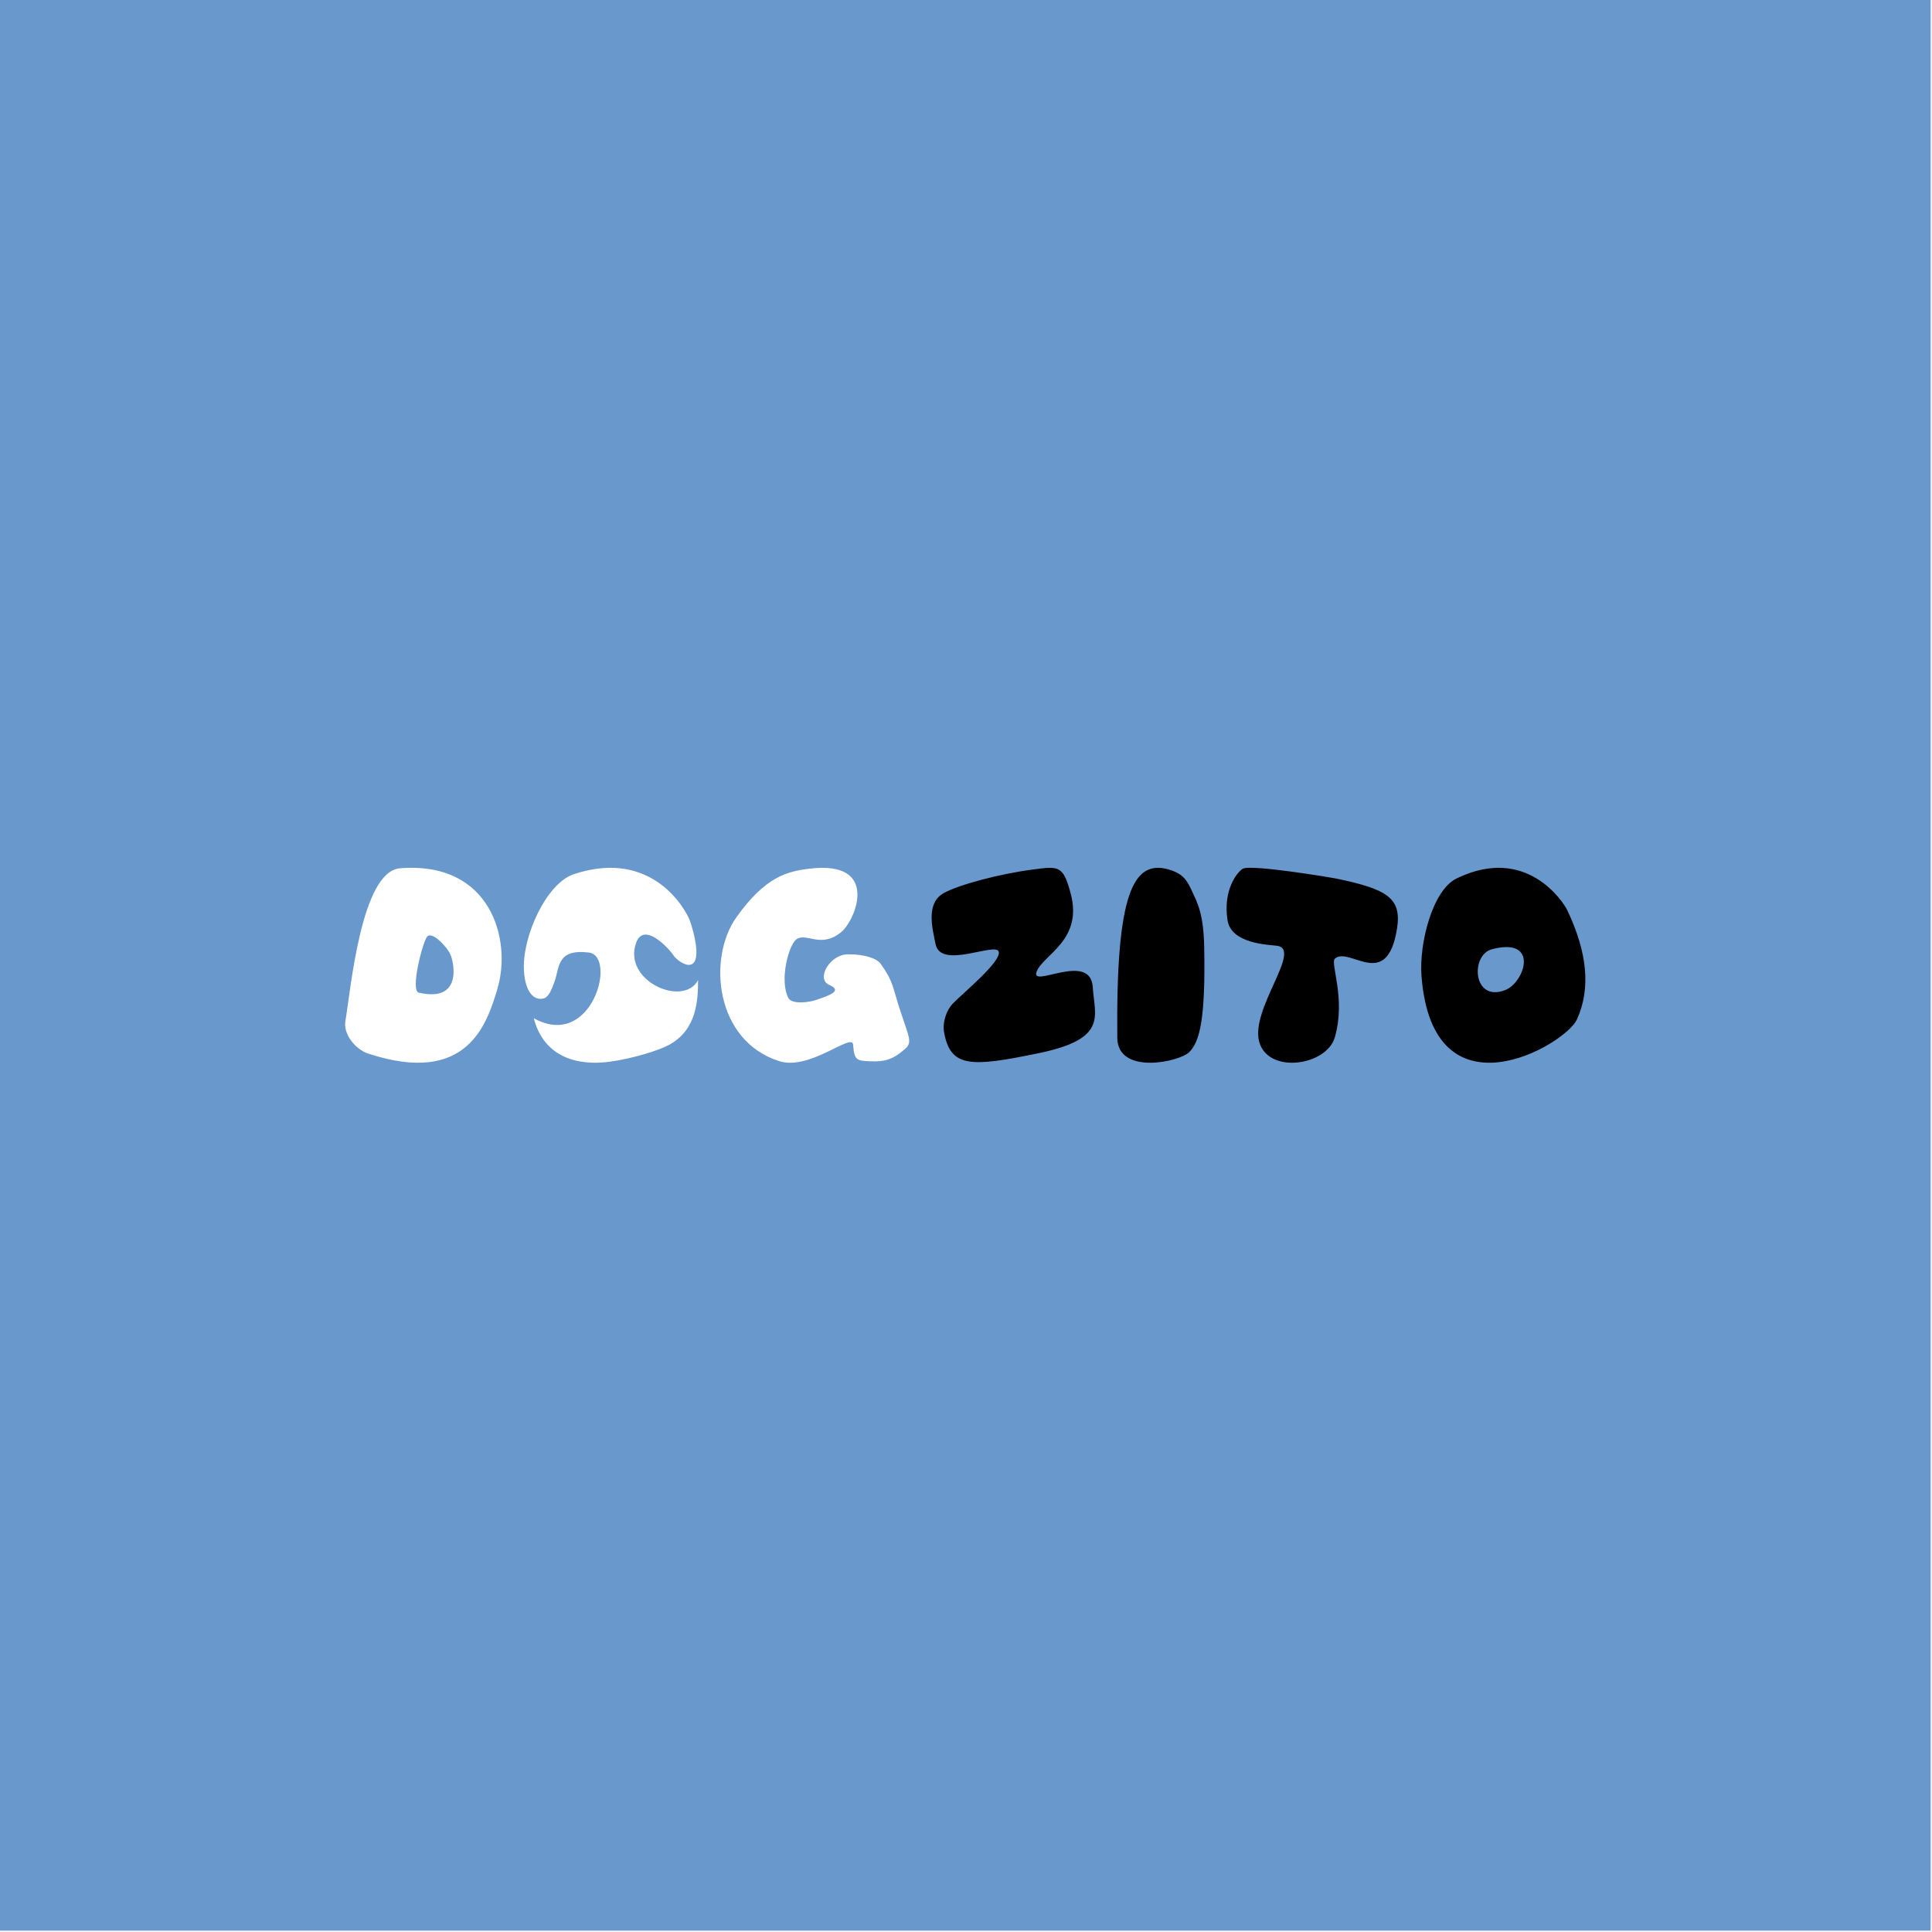
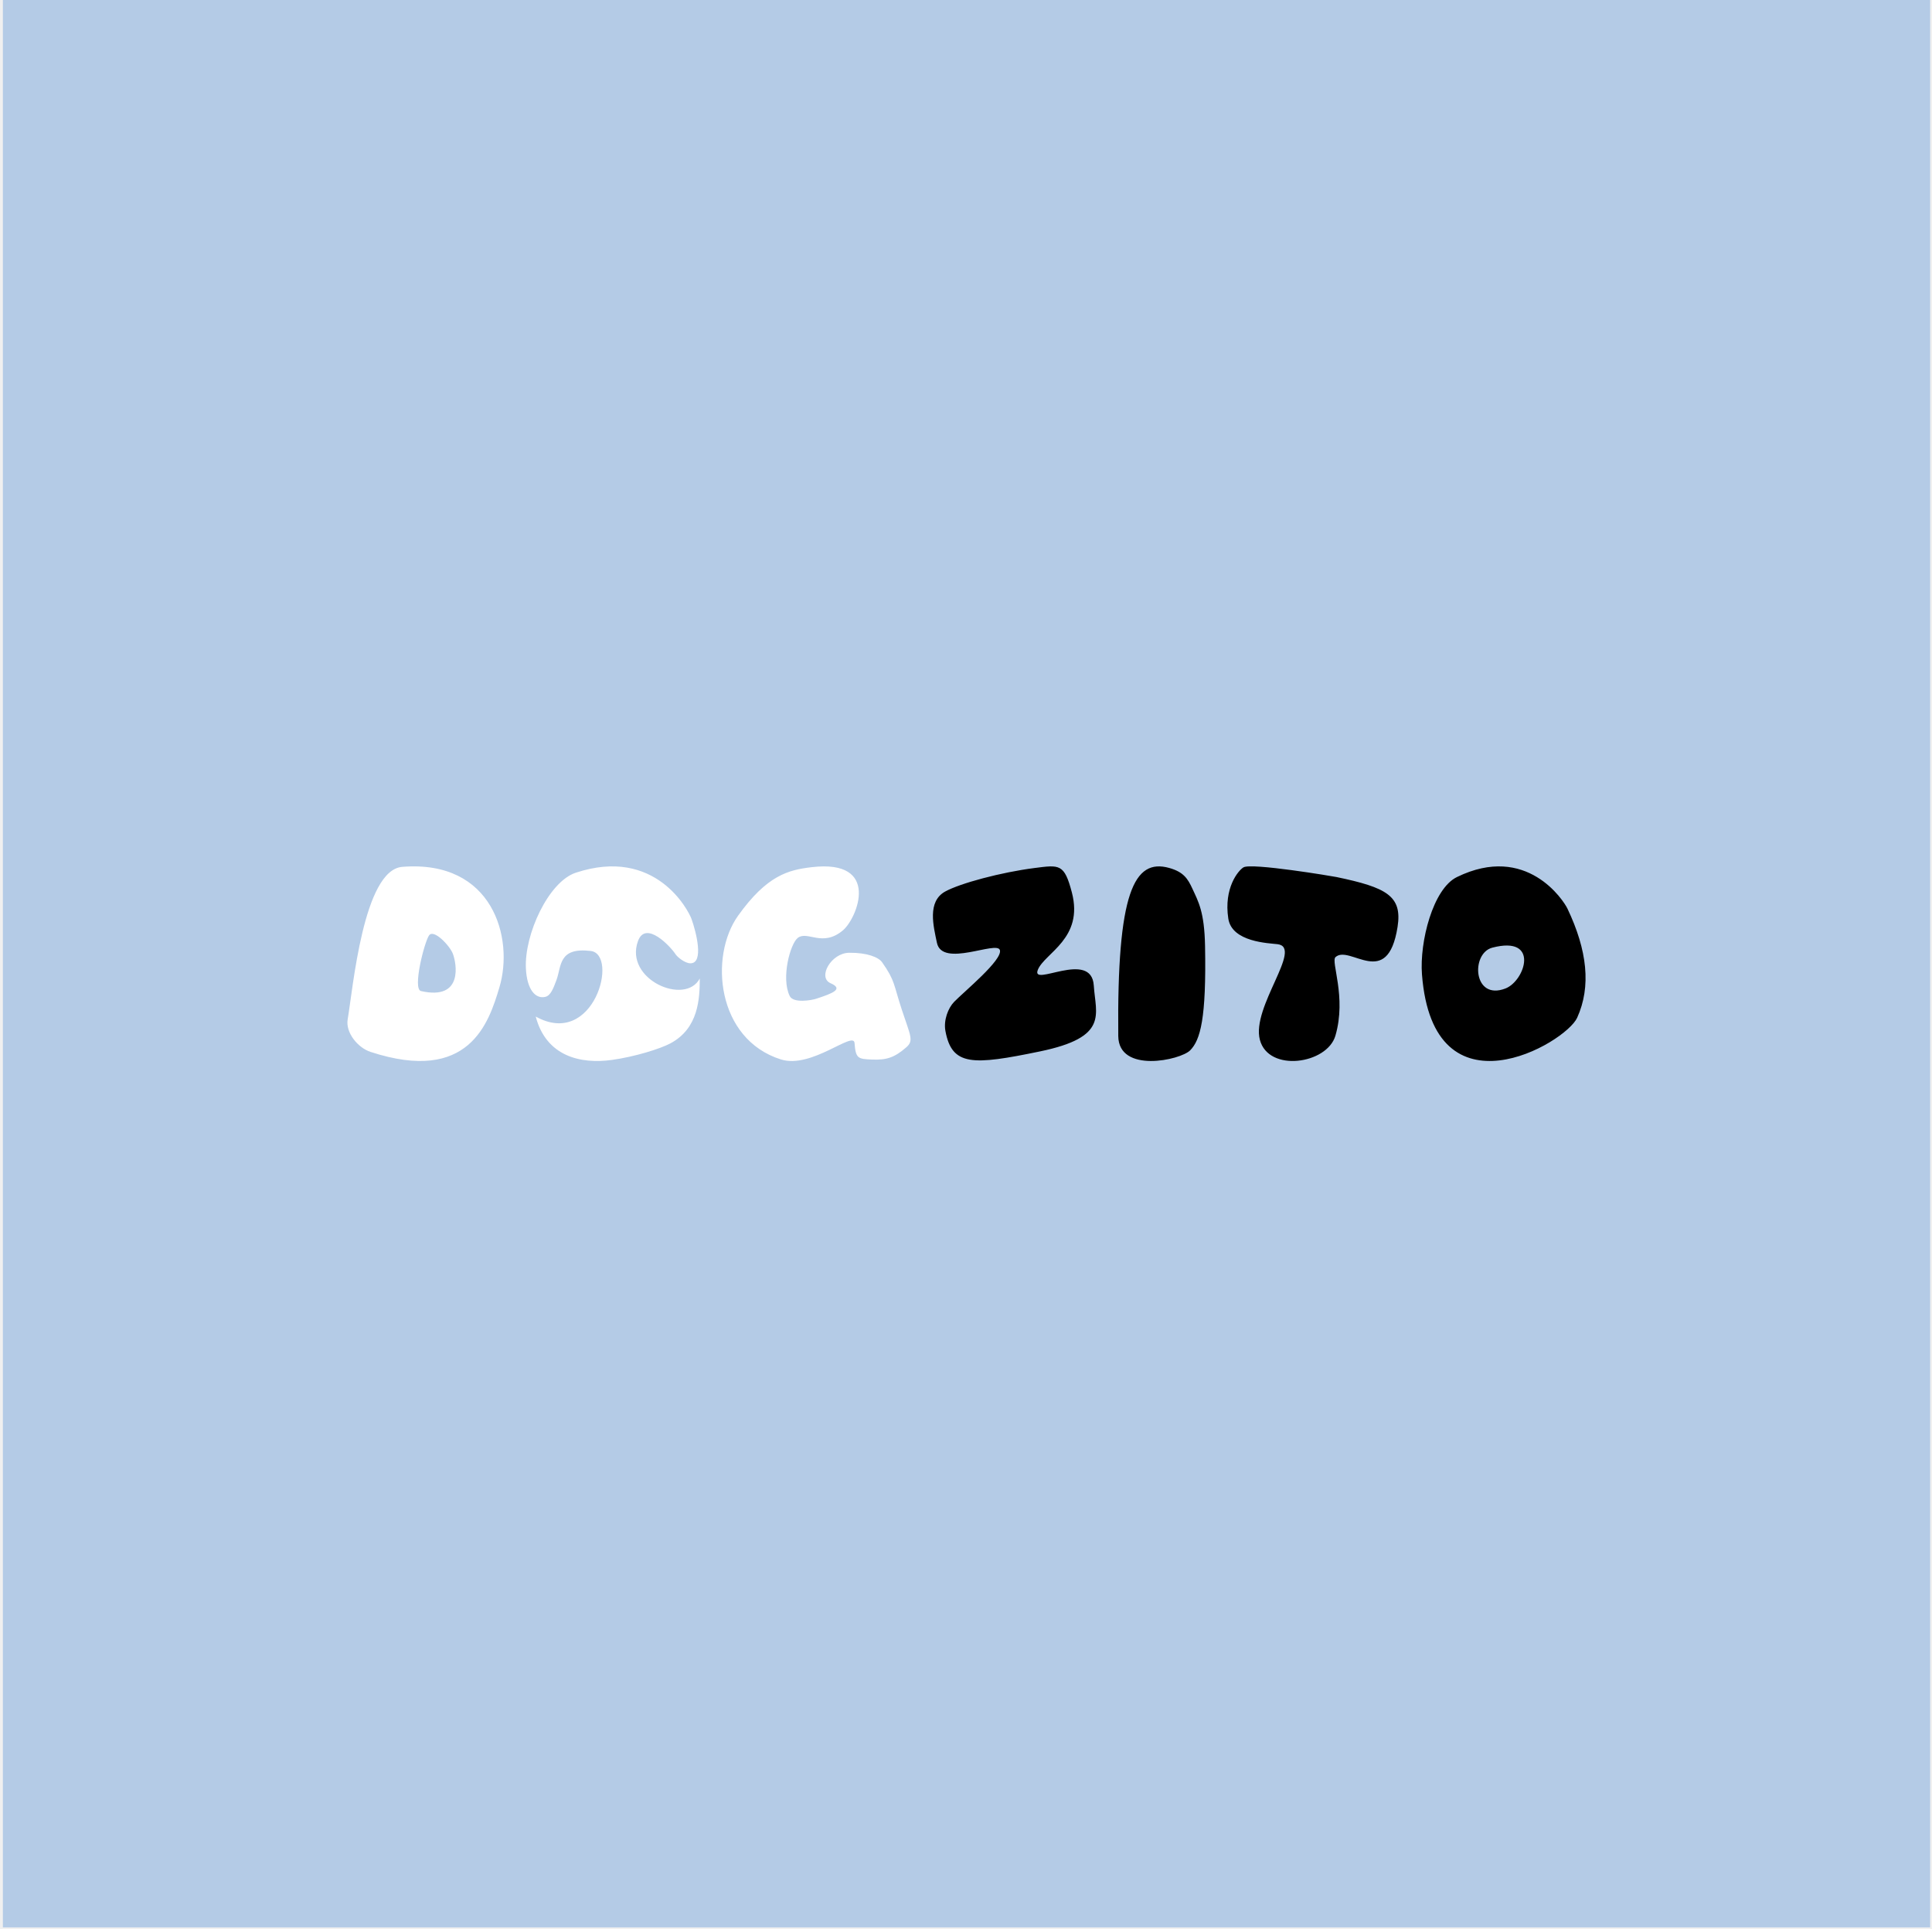
- <svg xmlns="http://www.w3.org/2000/svg" width="100%" height="100%" viewBox="0 0 591 591" version="1.1" xml:space="preserve" style="fill-rule:evenodd;clip-rule:evenodd;stroke-linejoin:round;stroke-miterlimit:2;">
-   <g id="logo_site_1" transform="matrix(1,0,0,1.66667,-3262.62,9.09495e-13)">
-     <rect x="3262.62" y="0" width="590.551" height="354.331" style="fill:rgb(105,152,205);" />
-     <g transform="matrix(1,0,0,0.6,-4.54747e-13,25.2327)">
-       <g transform="matrix(1,0,0,1,3282.01,-484.675)">
-         <path d="M86.264,754.968C87.883,745.518 91.059,709.188 102.986,708.229C130.773,705.997 137.261,730.076 132.759,745.139C129.494,756.063 123.474,774.802 93.276,764.93C89.33,763.64 85.577,758.984 86.264,754.968ZM111.187,729.246C109.739,731.367 106.09,745.681 108.73,746.282C121.867,749.272 119.591,737.606 118.464,734.773C117.496,732.338 112.618,727.152 111.187,729.246ZM194.153,742.442C194.124,748.472 193.861,757.652 185.173,762.301C182.067,763.963 174.262,766.422 167.172,767.393C157.697,768.691 147.099,766.358 143.888,754.097C161.755,764.018 169.414,735.019 160.72,733.993C150.772,732.819 151.812,738.695 150.235,742.924C149.298,745.438 148.485,747.652 146.85,748.055C143.875,748.787 141.21,745.974 140.876,739.381C140.35,728.993 147.782,712.786 156.163,710.02C180.613,701.948 190.678,721.567 191.624,724.202C192.999,728.033 195.561,737.832 191.261,737.779C189.646,737.76 187.326,735.951 186.673,734.928C185.313,732.795 177.585,724.405 175.208,730.999C170.983,742.714 189.671,750.867 194.153,742.442ZM219.006,767.233C199.297,761.007 197.02,735.625 205.891,723.194C214.762,710.764 221.364,709.171 228.352,708.336C249.856,705.767 242.379,724.005 238.03,727.67C231.75,732.959 227.235,727.73 224.22,729.965C221.894,731.688 219.006,742.286 221.715,747.809C222.83,750.083 228.377,749.118 229.859,748.631C234.941,746.963 238.297,745.658 234.234,743.882C230.171,742.105 234.403,734.606 239.928,734.551C245.452,734.497 248.932,735.912 250.032,737.475C254.059,743.197 253.48,744.18 256.113,752.143C258.746,760.106 259.786,761.476 257.403,763.548C253.768,766.708 251.323,767.458 246.877,767.269C242.66,767.089 241.927,766.99 241.579,762.221C241.294,758.335 228.416,770.206 219.006,767.233Z" style="fill:white;" />
-       </g>
-       <g transform="matrix(1,0,0,1,3282.01,-484.675)">
-         <path d="M269.356,715.785C273.951,713.252 286.517,709.89 296.685,708.589C304.378,707.605 305.857,707.196 308.176,716.096C311.848,730.193 299.891,734.589 297.763,739.731C295.425,745.384 314.176,733.397 314.888,744.597C315.456,753.526 319.569,760.393 298.391,764.778C277.751,769.052 271.418,769.305 269.422,758.503C268.809,755.188 270.276,751.466 272.073,749.612C275.197,746.389 286.991,736.758 286.115,733.738C285.24,730.717 268.434,739.24 266.819,731.489C265.767,726.434 263.773,718.862 269.356,715.785ZM426.148,711.359C447.541,700.908 458.872,718.6 460.024,721.021C466.096,733.782 467.342,744.884 462.997,754.464C459.443,762.299 418.909,785.892 415.448,741.205C414.673,731.195 418.815,714.941 426.148,711.359ZM441.035,745.491C447.072,743.157 451.597,729.169 436.999,732.987C430.341,734.729 431.084,749.339 441.035,745.491ZM360.753,708.381C363.199,706.931 388.134,711.113 389.248,711.345C404.658,714.557 409.464,717.161 407.966,726.638C404.889,746.121 393.328,731.936 388.955,735.88C387.445,737.241 392.401,748.066 388.922,759.966C386.375,768.677 368.427,771.297 365.775,761.214C363.128,751.15 379.135,732.895 371.205,731.925C368.509,731.595 357.219,731.308 356.108,724.101C354.656,714.683 359.178,709.315 360.753,708.381ZM337.996,708.562C342.393,709.788 343.699,711.867 345.085,714.877C346.916,718.851 348.776,721.966 348.978,732.406C349.409,754.771 347.539,761.27 344.426,764.441C341.463,767.459 322.499,771.602 322.388,760.068C321.964,716.021 327.224,705.559 337.996,708.562Z" />
+ <svg xmlns="http://www.w3.org/2000/svg" width="100%" height="100%" viewBox="0 0 592 591" version="1.1" xml:space="preserve" style="fill-rule:evenodd;clip-rule:evenodd;stroke-linejoin:round;stroke-miterlimit:2;">
+   <g transform="matrix(1,0,0,1,-33,0)">
+     <g id="logo_site_1" transform="matrix(1,0,0,1.66667,-3228.74,9.09495e-13)">
+       <rect x="3262.62" y="0" width="590.551" height="354.331" style="fill:rgb(180,203,230);" />
+       <g transform="matrix(1,0,0,0.6,-4.54747e-13,25.2327)">
+         <g transform="matrix(1,0,0,1,3282.01,-484.675)">
+           <path d="M86.264,754.968C87.883,745.518 91.059,709.188 102.986,708.229C130.773,705.997 137.261,730.076 132.759,745.139C129.494,756.063 123.474,774.802 93.276,764.93C89.33,763.64 85.577,758.984 86.264,754.968ZM111.187,729.246C109.739,731.367 106.09,745.681 108.73,746.282C121.867,749.272 119.591,737.606 118.464,734.773C117.496,732.338 112.618,727.152 111.187,729.246ZM194.153,742.442C194.124,748.472 193.861,757.652 185.173,762.301C182.067,763.963 174.262,766.422 167.172,767.393C157.697,768.691 147.099,766.358 143.888,754.097C161.755,764.018 169.414,735.019 160.72,733.993C150.772,732.819 151.812,738.695 150.235,742.924C149.298,745.438 148.485,747.652 146.85,748.055C143.875,748.787 141.21,745.974 140.876,739.381C140.35,728.993 147.782,712.786 156.163,710.02C180.613,701.948 190.678,721.567 191.624,724.202C192.999,728.033 195.561,737.832 191.261,737.779C189.646,737.76 187.326,735.951 186.673,734.928C185.313,732.795 177.585,724.405 175.208,730.999C170.983,742.714 189.671,750.867 194.153,742.442ZM219.006,767.233C199.297,761.007 197.02,735.625 205.891,723.194C214.762,710.764 221.364,709.171 228.352,708.336C249.856,705.767 242.379,724.005 238.03,727.67C231.75,732.959 227.235,727.73 224.22,729.965C221.894,731.688 219.006,742.286 221.715,747.809C222.83,750.083 228.377,749.118 229.859,748.631C234.941,746.963 238.297,745.658 234.234,743.882C230.171,742.105 234.403,734.606 239.928,734.551C245.452,734.497 248.932,735.912 250.032,737.475C254.059,743.197 253.48,744.18 256.113,752.143C258.746,760.106 259.786,761.476 257.403,763.548C253.768,766.708 251.323,767.458 246.877,767.269C242.66,767.089 241.927,766.99 241.579,762.221C241.294,758.335 228.416,770.206 219.006,767.233Z" style="fill:white;" />
+         </g>
+         <g transform="matrix(1,0,0,1,3282.01,-484.675)">
+           <path d="M269.356,715.785C273.951,713.252 286.517,709.89 296.685,708.589C304.378,707.605 305.857,707.196 308.176,716.096C311.848,730.193 299.891,734.589 297.763,739.731C295.425,745.384 314.176,733.397 314.888,744.597C315.456,753.526 319.569,760.393 298.391,764.778C277.751,769.052 271.418,769.305 269.422,758.503C268.809,755.188 270.276,751.466 272.073,749.612C275.197,746.389 286.991,736.758 286.115,733.738C285.24,730.717 268.434,739.24 266.819,731.489C265.767,726.434 263.773,718.862 269.356,715.785ZM426.148,711.359C447.541,700.908 458.872,718.6 460.024,721.021C466.096,733.782 467.342,744.884 462.997,754.464C459.443,762.299 418.909,785.892 415.448,741.205C414.673,731.195 418.815,714.941 426.148,711.359ZM441.035,745.491C447.072,743.157 451.597,729.169 436.999,732.987C430.341,734.729 431.084,749.339 441.035,745.491ZM360.753,708.381C363.199,706.931 388.134,711.113 389.248,711.345C404.658,714.557 409.464,717.161 407.966,726.638C404.889,746.121 393.328,731.936 388.955,735.88C387.445,737.241 392.401,748.066 388.922,759.966C386.375,768.677 368.427,771.297 365.775,761.214C363.128,751.15 379.135,732.895 371.205,731.925C368.509,731.595 357.219,731.308 356.108,724.101C354.656,714.683 359.178,709.315 360.753,708.381ZM337.996,708.562C342.393,709.788 343.699,711.867 345.085,714.877C346.916,718.851 348.776,721.966 348.978,732.406C349.409,754.771 347.539,761.27 344.426,764.441C341.463,767.459 322.499,771.602 322.388,760.068C321.964,716.021 327.224,705.559 337.996,708.562Z" />
+         </g>
      </g>
    </g>
  </g>
</svg>
